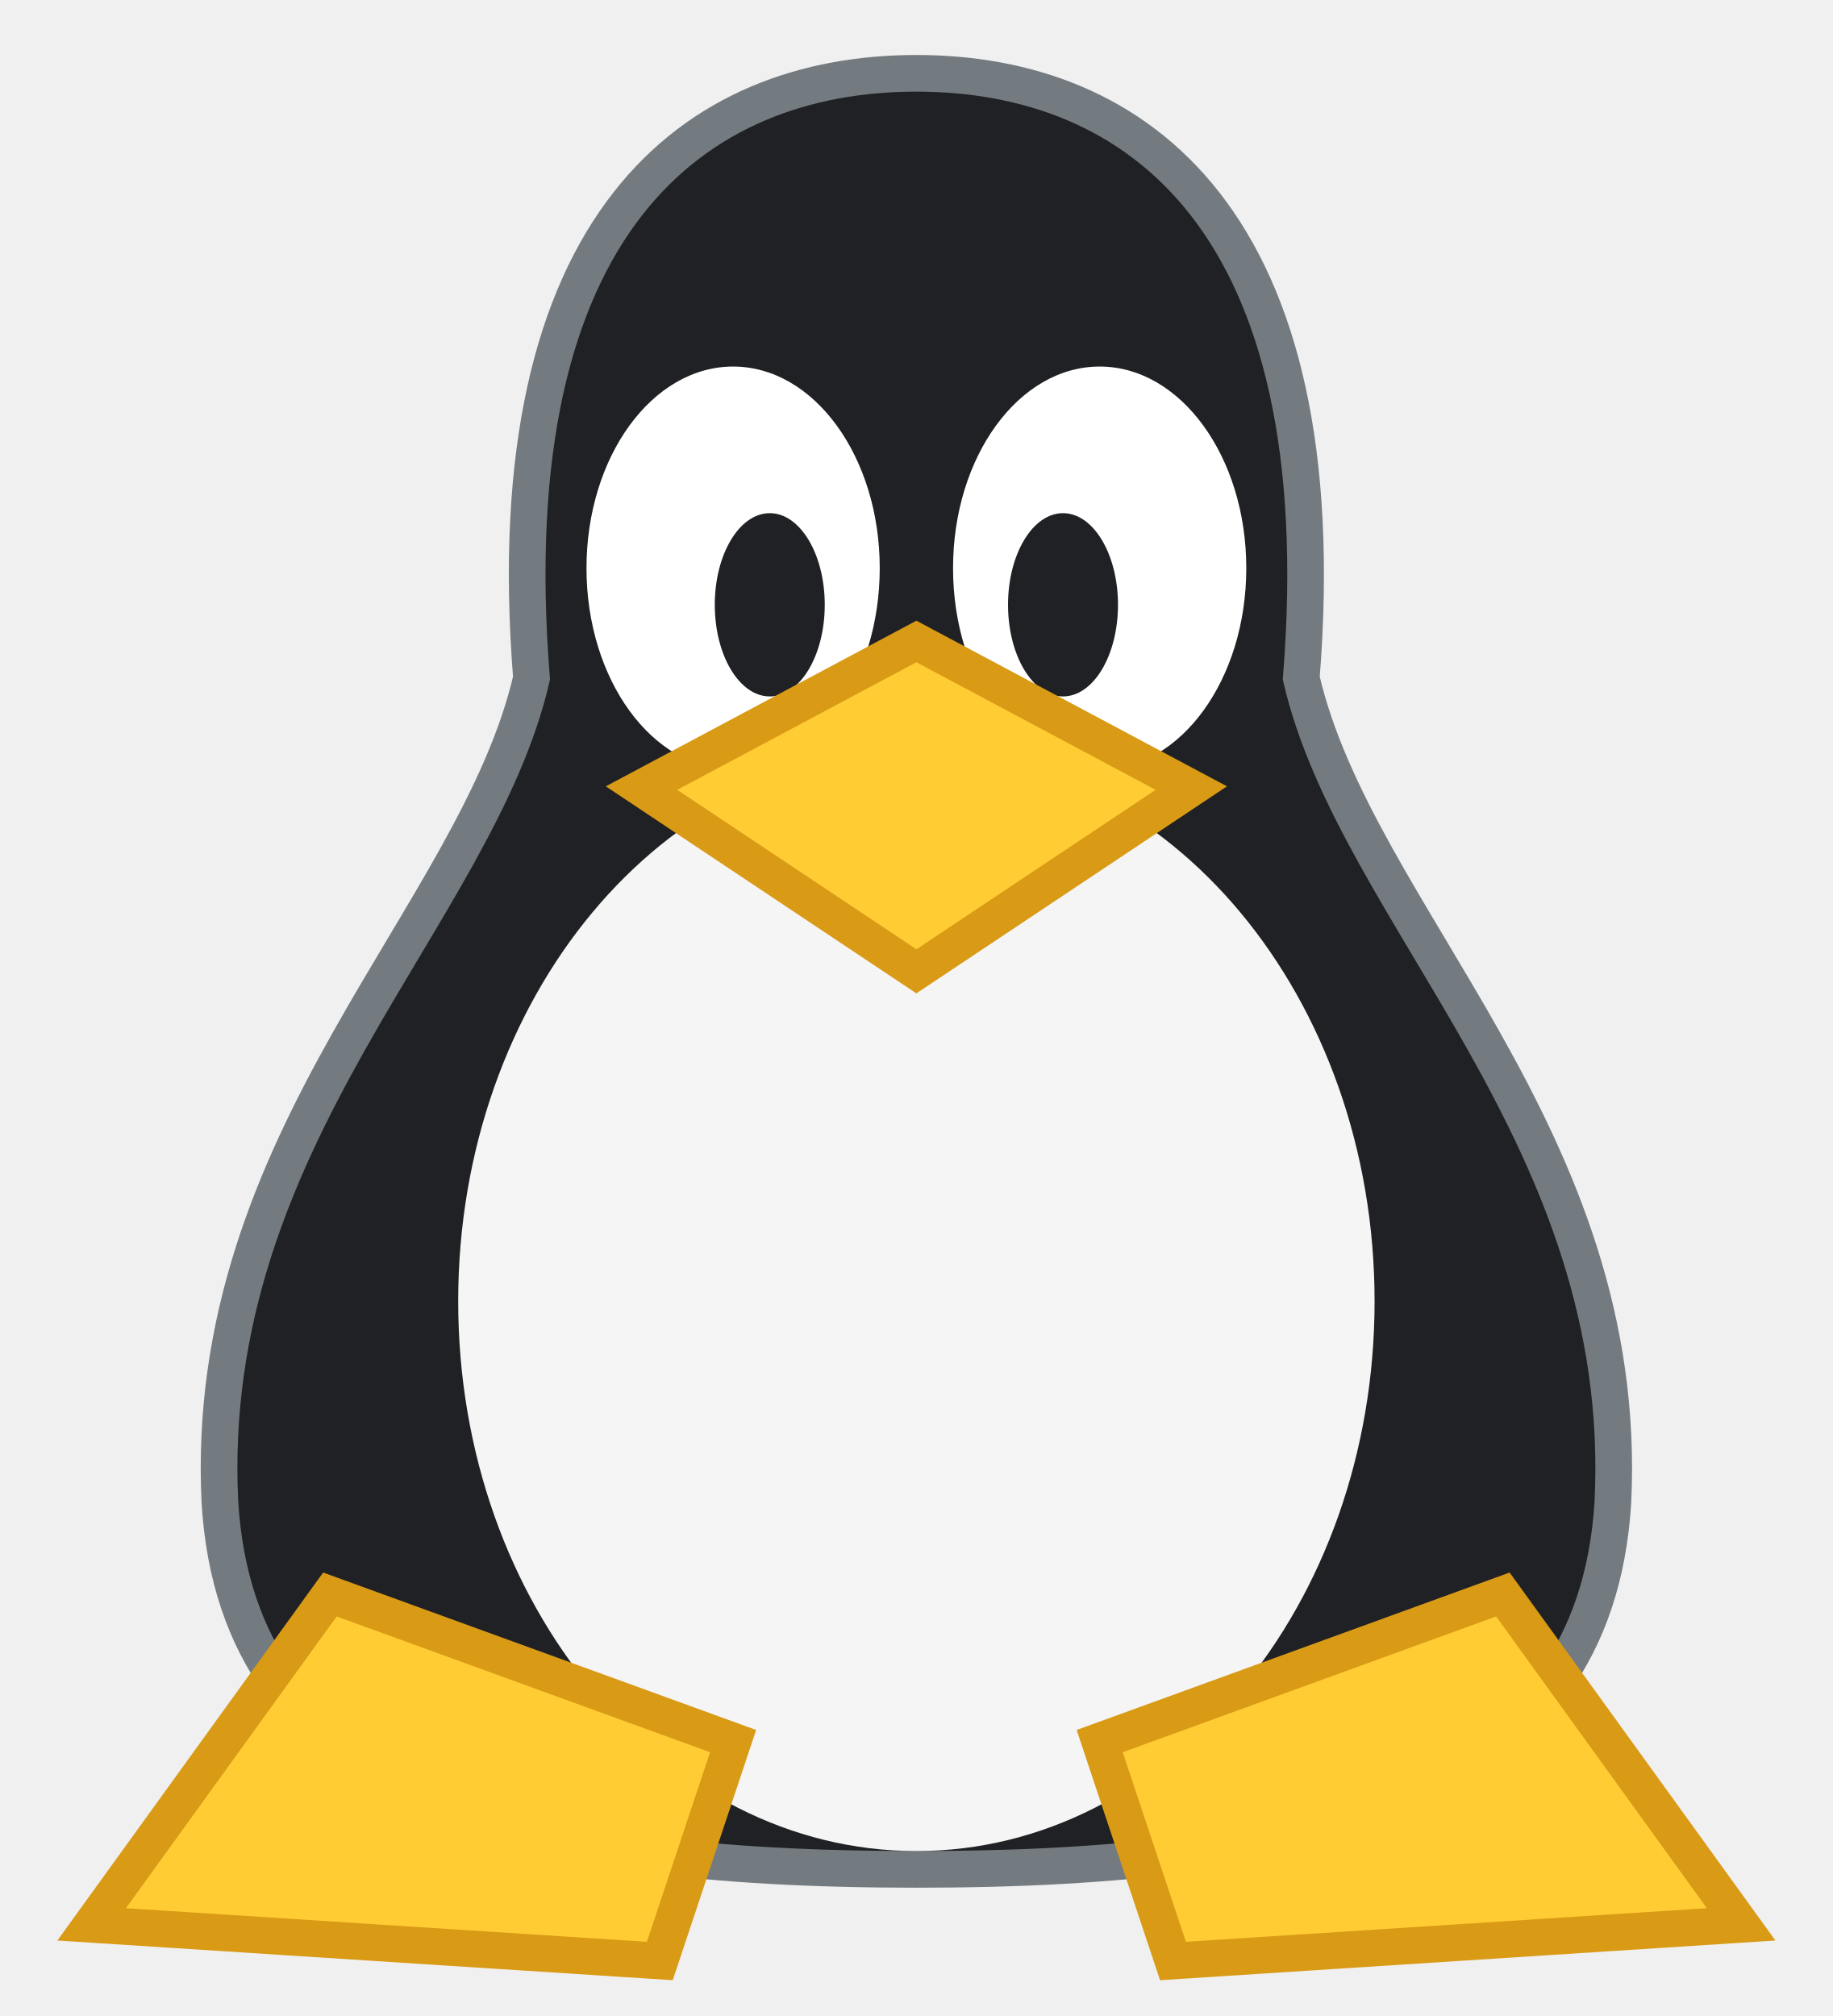
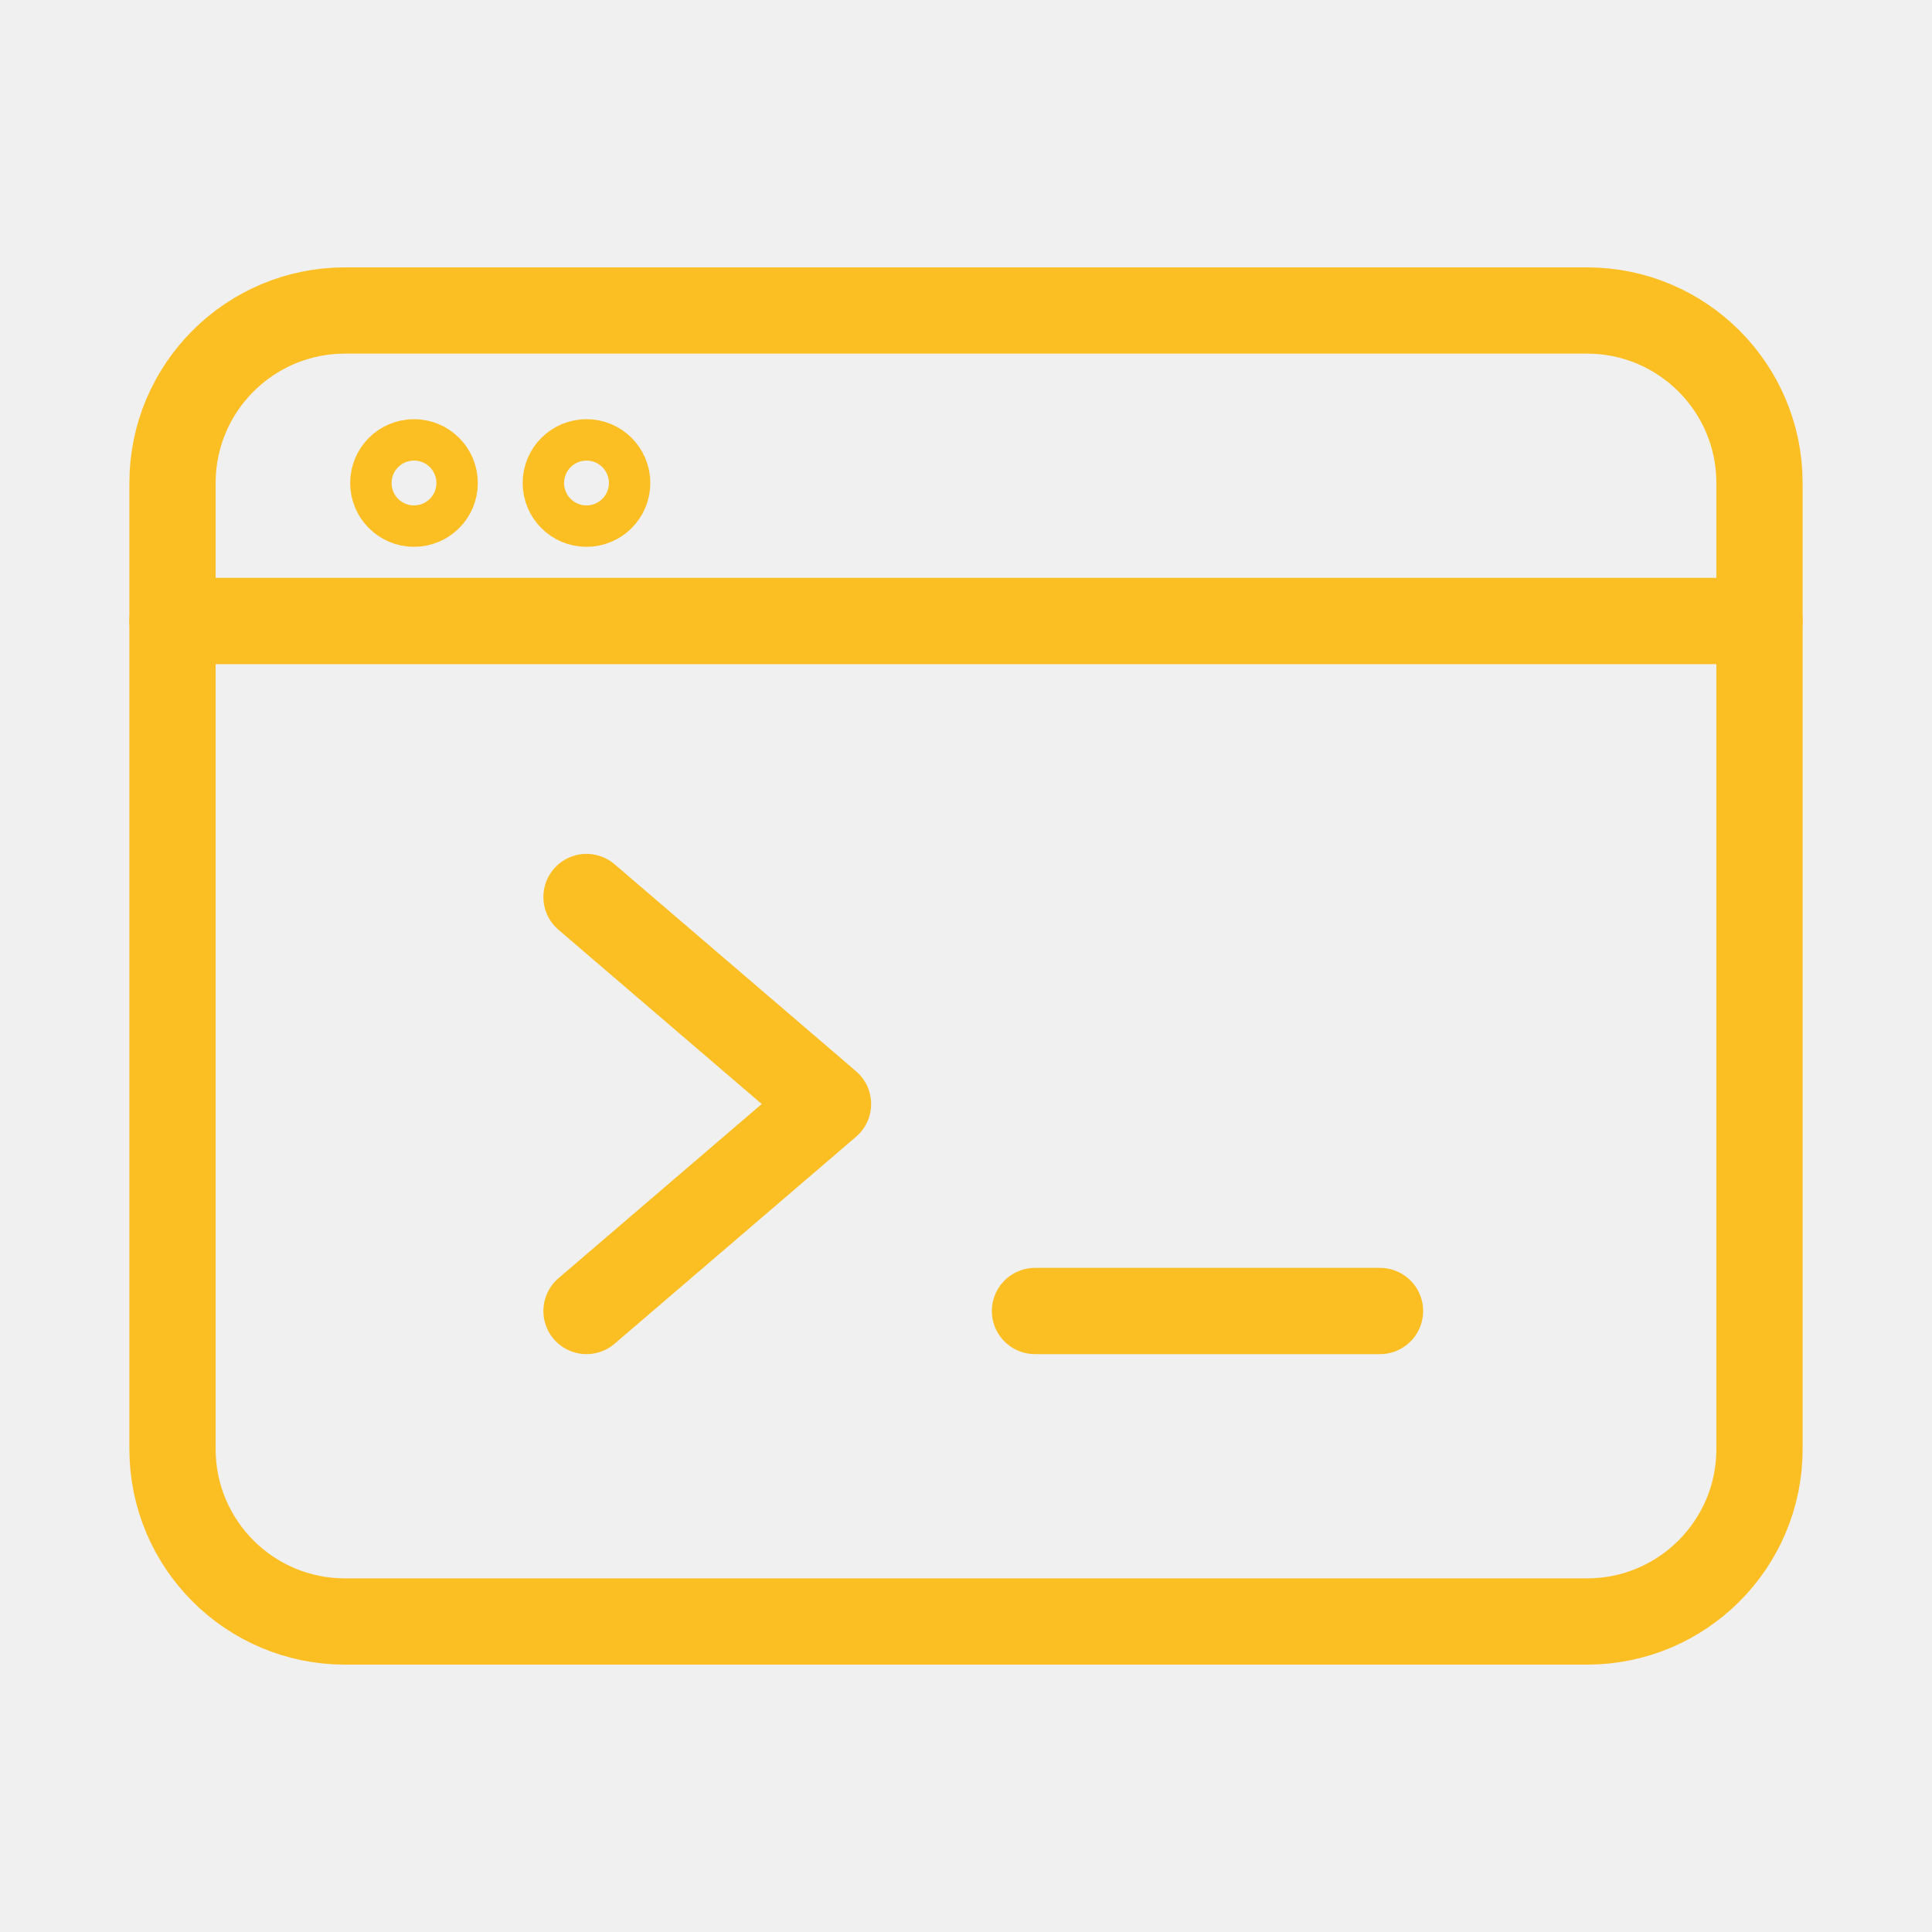
- <svg xmlns="http://www.w3.org/2000/svg" viewBox="0 0 100 110">
-   <path fill="#202124" stroke="#747b80" stroke-width="2" d="M29 37C27 12 38 4 50 4s23 8 21 33c3 13 18 25 17 45-1 16-16 20-38 20S13 98 12 82c-1-20 14-32 17-45Z" />
-   <ellipse cx="50" cy="71" rx="25" ry="30" fill="#f5f5f5" />
-   <ellipse cx="40" cy="31" rx="8" ry="11" fill="#fff" />
-   <ellipse cx="60" cy="31" rx="8" ry="11" fill="#fff" />
-   <ellipse cx="42" cy="33" rx="3" ry="5" fill="#202124" />
-   <ellipse cx="58" cy="33" rx="3" ry="5" fill="#202124" />
-   <path fill="#ffcc33" stroke="#d99a16" stroke-width="2" d="m35 43 15-8 15 8-15 10Zm-17 44 22 8-4 12-31-2Zm64 0-22 8 4 12 31-2Z" />
+ <svg xmlns="http://www.w3.org/2000/svg" viewBox="0 0 56 56" fill="none" stroke="#fbbf24" stroke-width="2.5" stroke-linecap="round" stroke-linejoin="round">
+   <rect x="5" y="9" width="46" height="38" rx="5" />
+   <path d="M5 18h46m-34 8 7 6-7 6m13 0h10" />
+   <circle cx="12" cy="14" r=".6" />
+   <circle cx="17" cy="14" r=".6" />
</svg>
